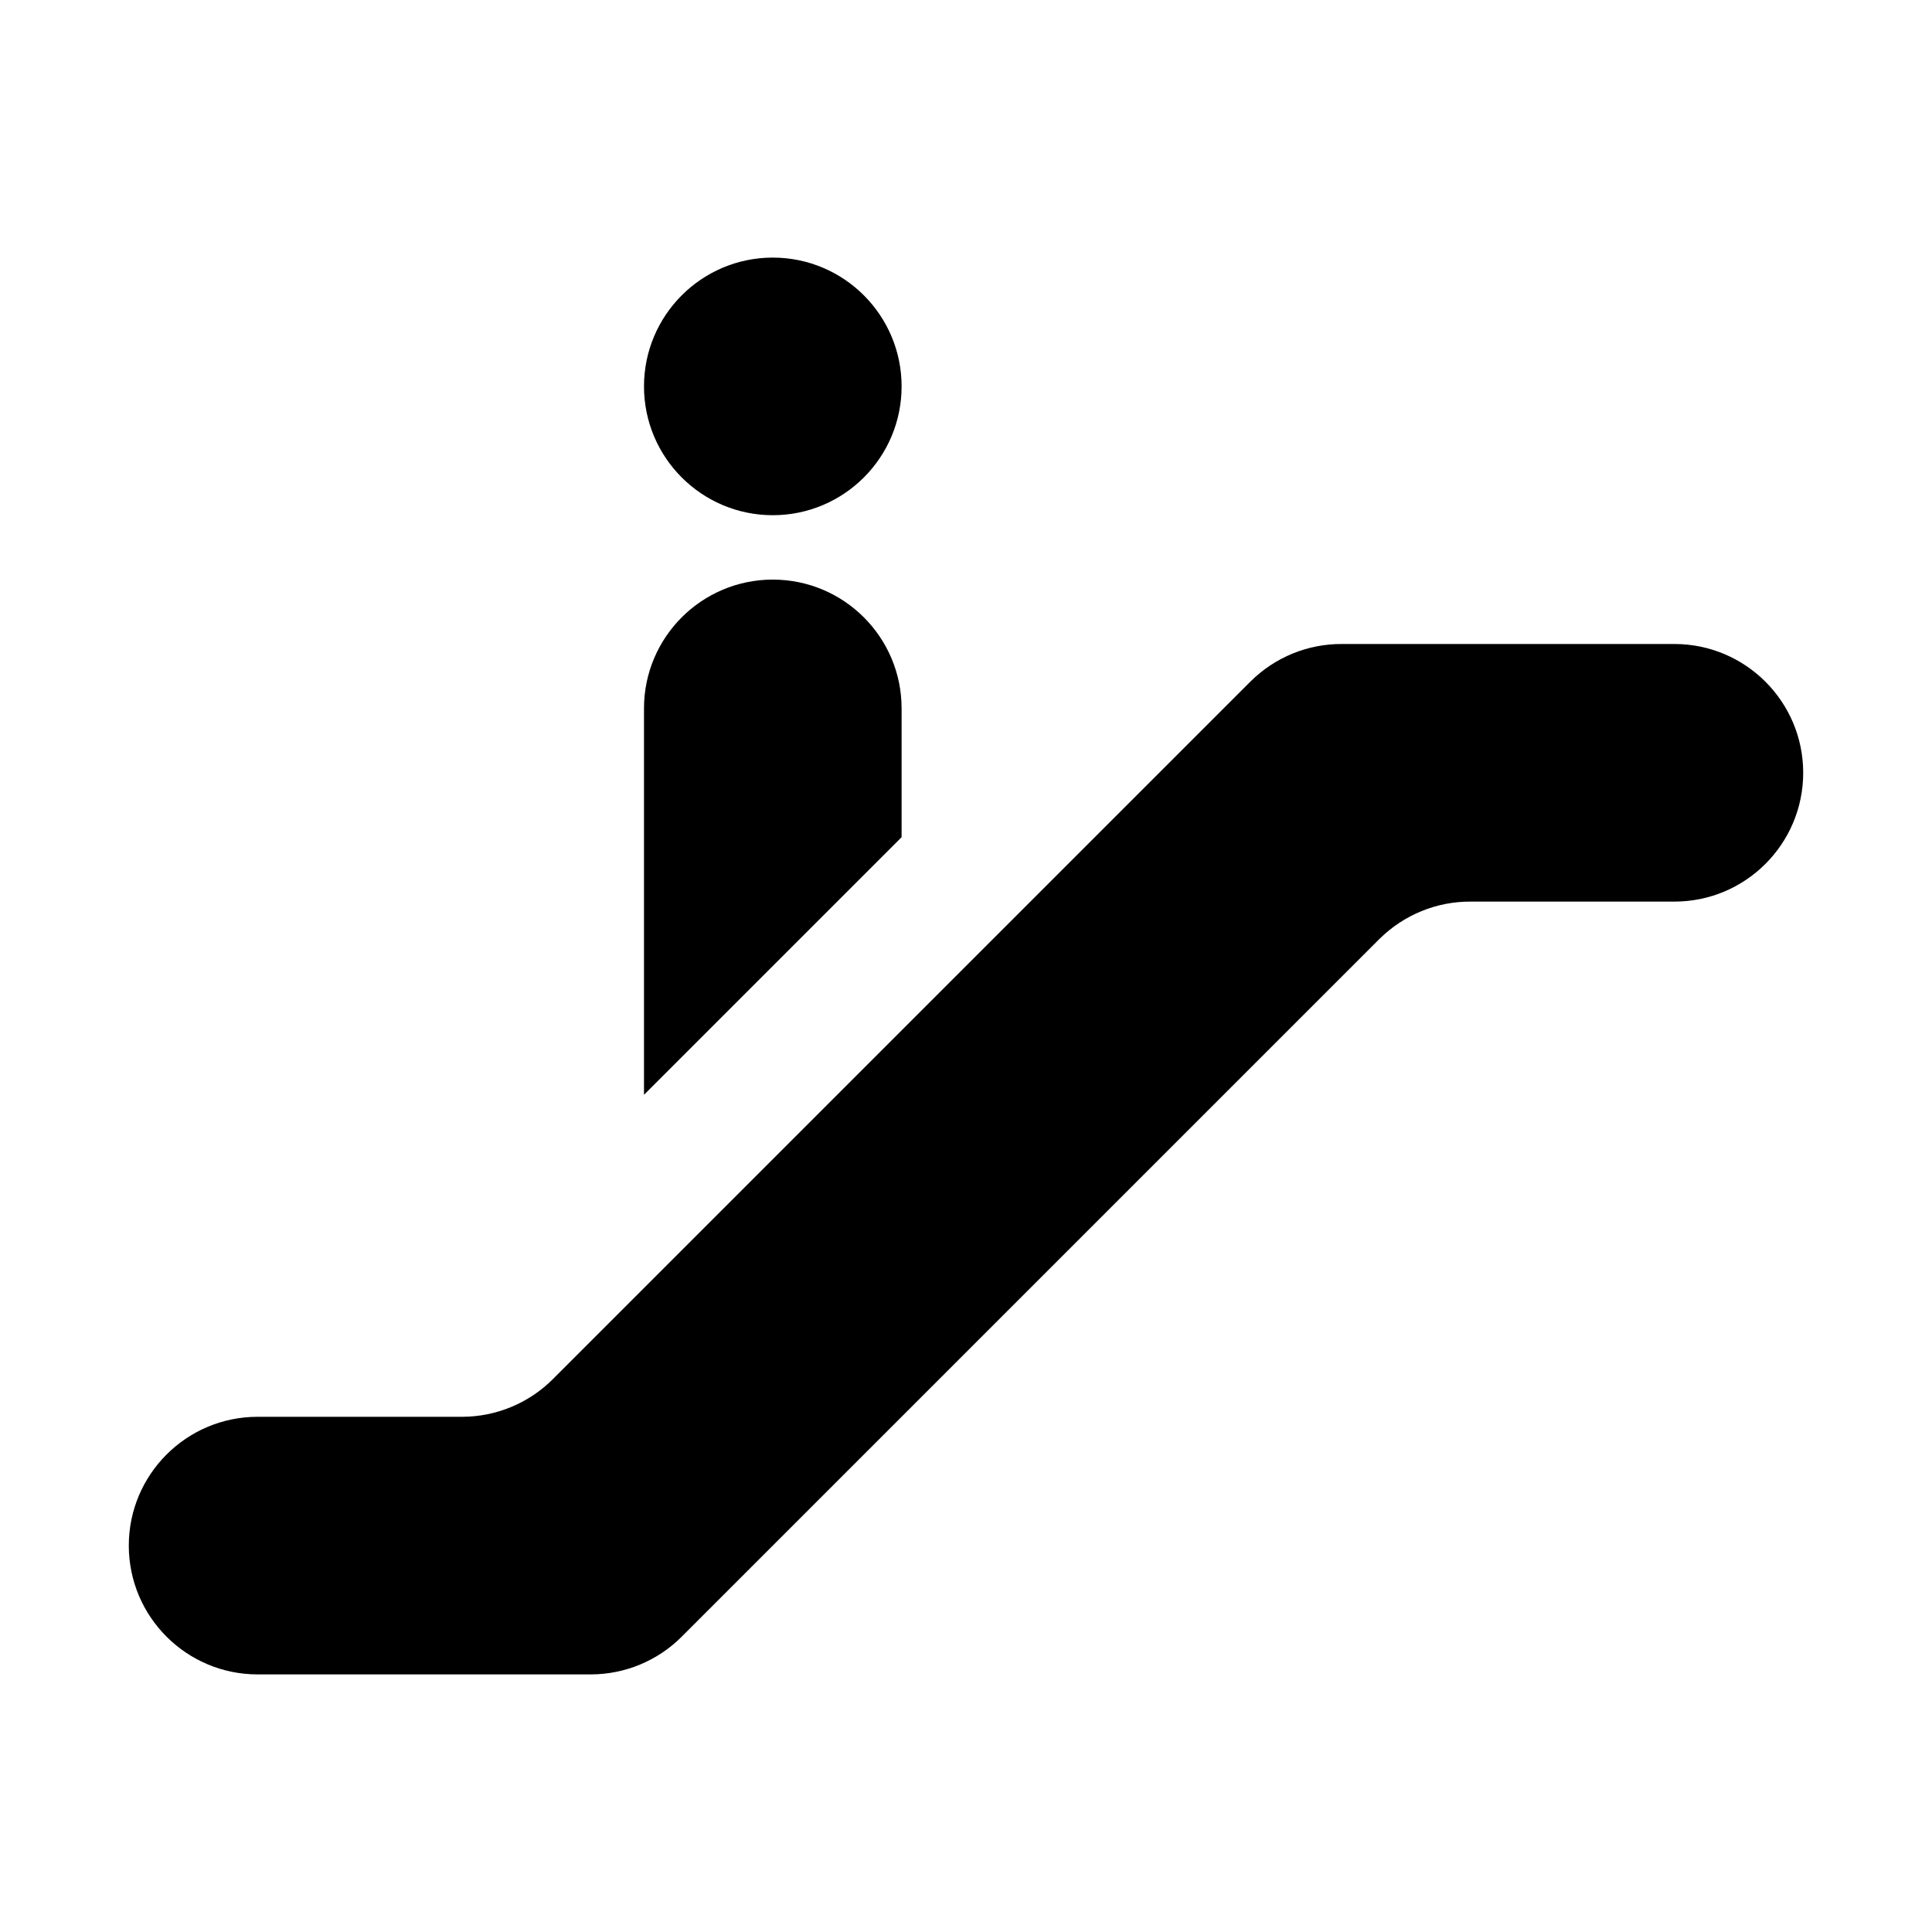
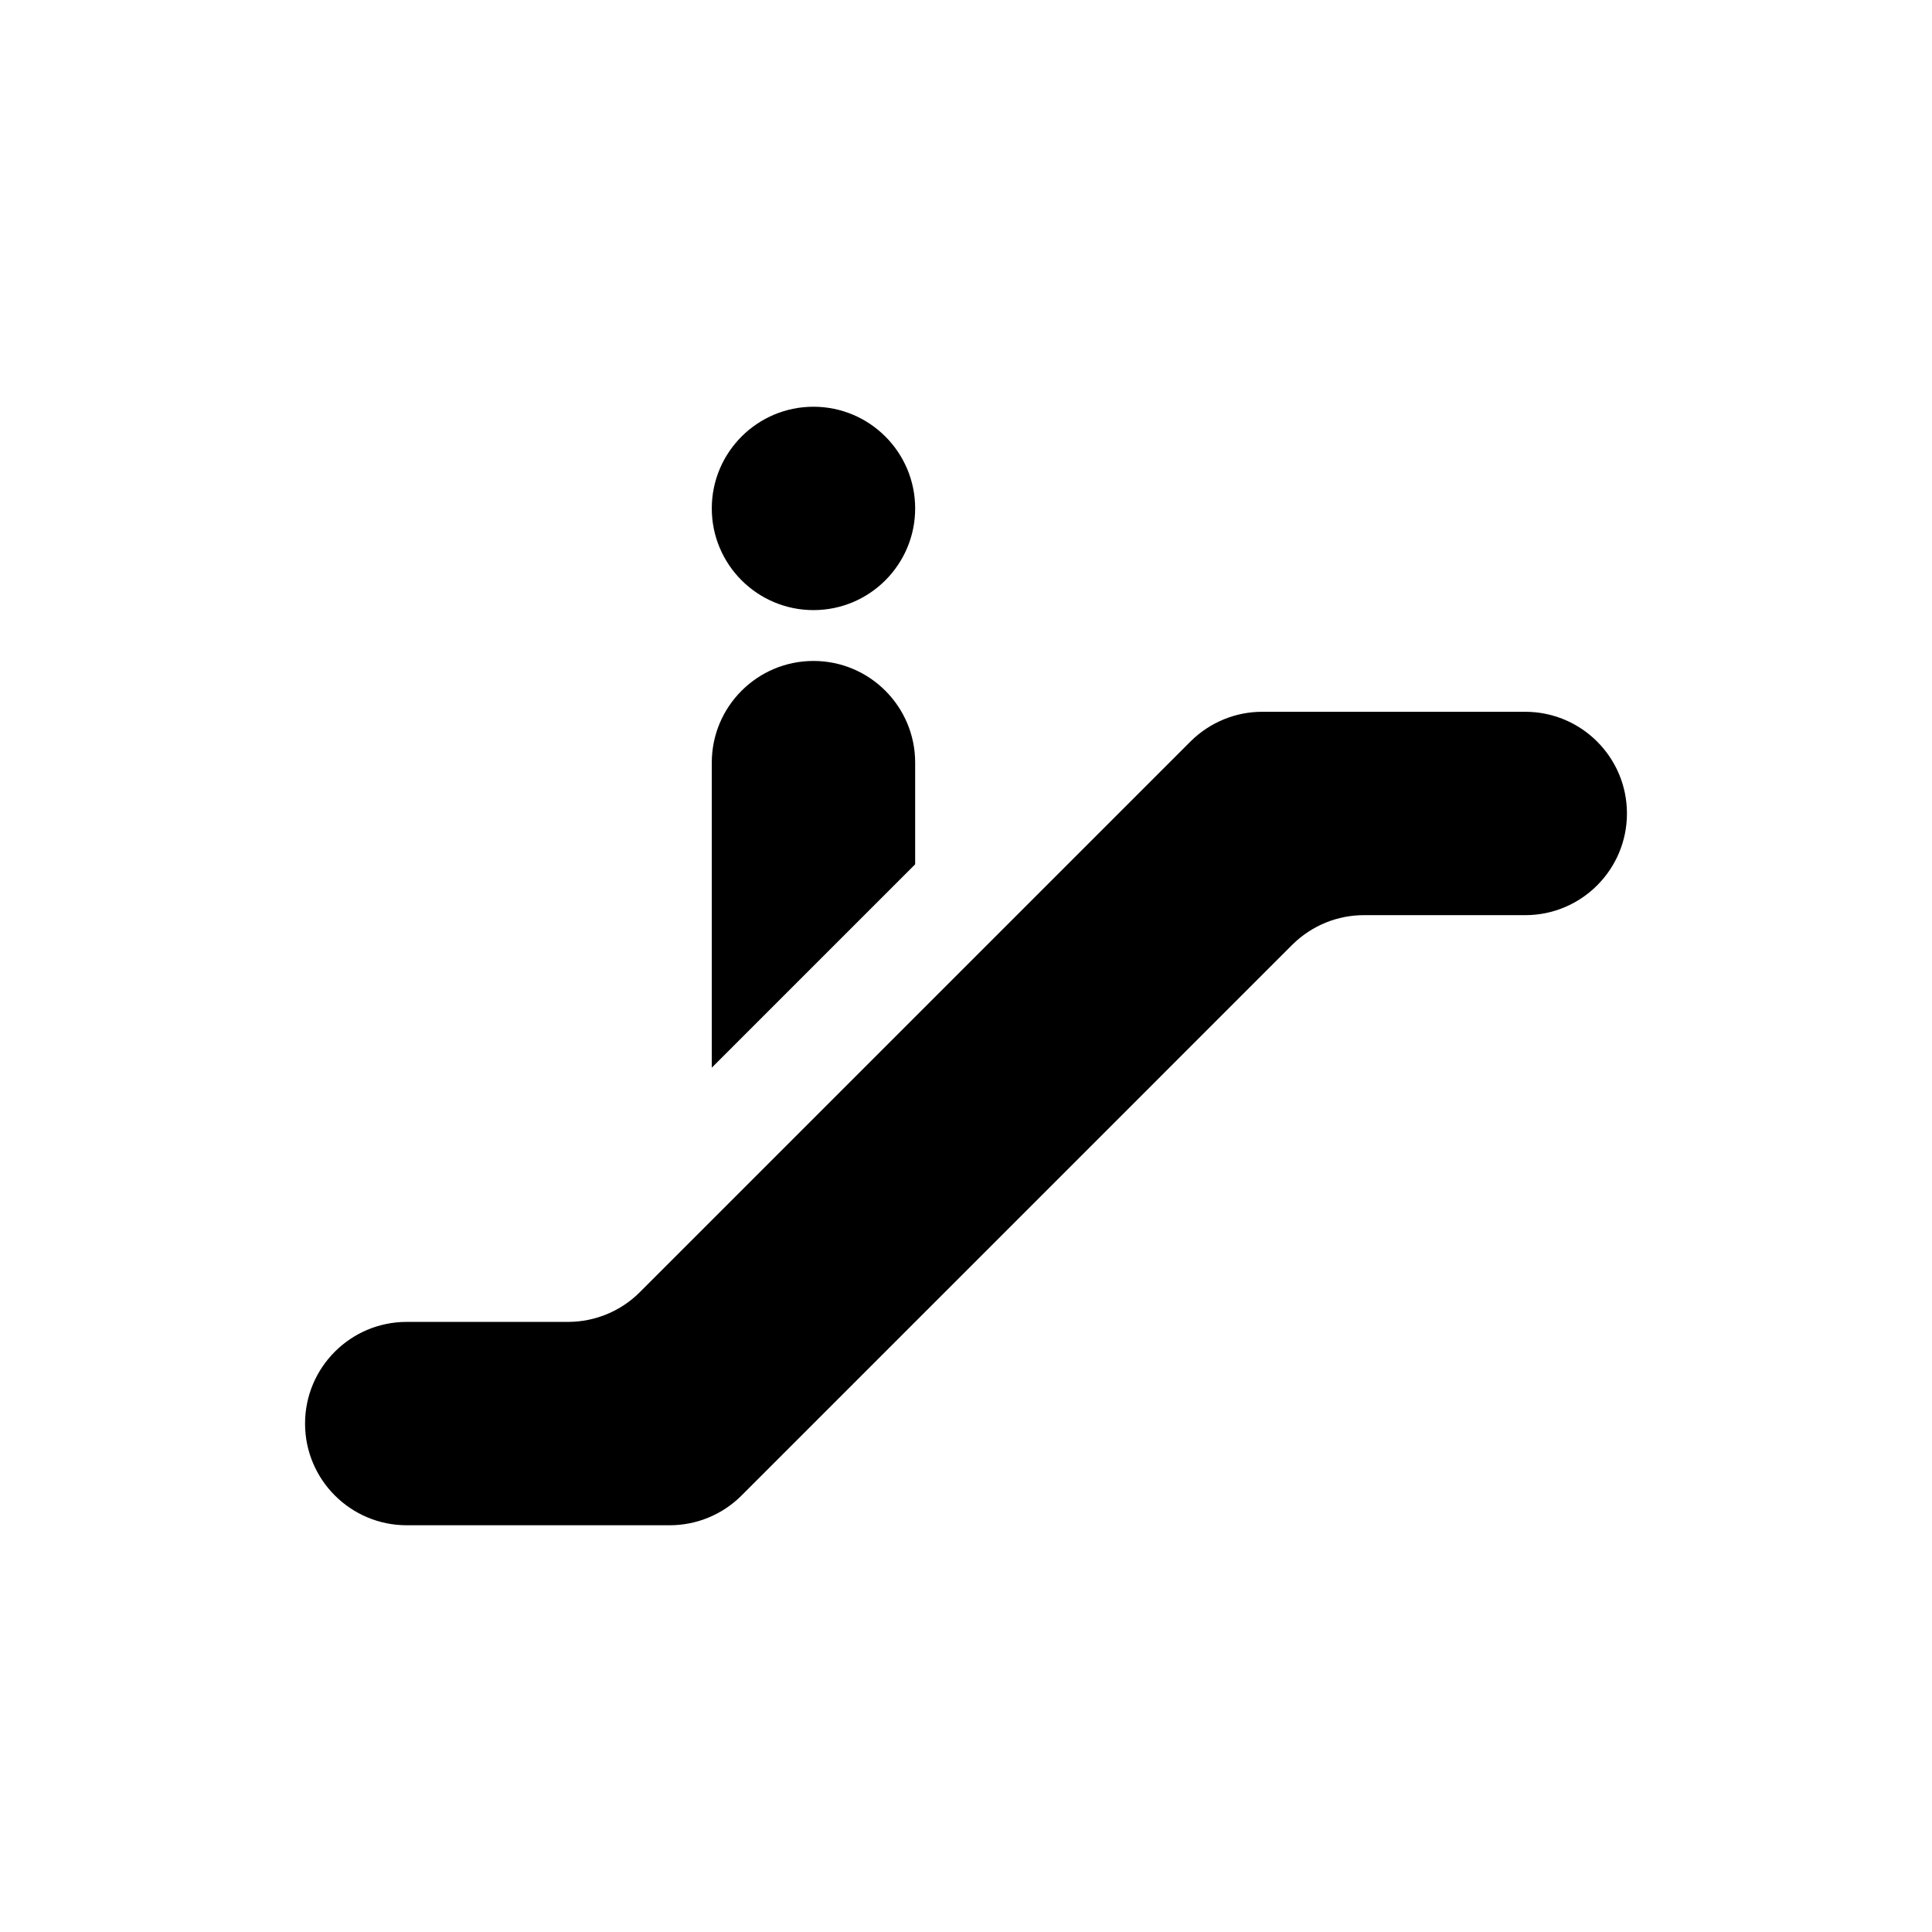
- <svg xmlns="http://www.w3.org/2000/svg" version="1.1" id="Layer_1" x="0px" y="0px" width="15px" height="15px" viewBox="0 0 15 15" style="enable-background:new 0 0 15 15;" xml:space="preserve">
-   <path d="M7,6.5v-1c0-0.552-0.448-1-1-1s-1,0.448-1,1v3L7,6.5z M4.65,10.56L5,3c0-0.552,0.448-1,1-1s1,0.448,1,1S6.552,4,6,4  S5,3.552,5,3L4.65,10.56z" />
-   <path d="M14,6L14,6c0,0.552-0.448,1-1,1h-1.58c-0.266-0.002-0.521,0.103-0.71,0.29l-5.42,5.42  c-0.186,0.185-0.438,0.289-0.7,0.29H2c-0.552,0-1-0.448-1-1l0,0c0-0.552,0.448-1,1-1h1.59  c0.262-0.001,0.514-0.105,0.7-0.29l5.42-5.42C9.899,5.103,10.154,4.998,10.42,5H13C13.552,5,14,5.448,14,6z" />
+ <svg xmlns="http://www.w3.org/2000/svg" viewBox="0 0 19 19" height="19" width="19">
+   <rect fill="none" x="0" y="0" width="19" height="19" />
+   <rect x="0" y="0" width="19" height="19" rx="4" ry="4" fill="rgba(255,255,255,0.8)" />
+   <path fill="#000" transform="translate(2 2)" d="M7,6.5v-1c0-0.552-0.448-1-1-1s-1,0.448-1,1v3L7,6.5z M4.65,10.56L5,3c0-0.552,0.448-1,1-1s1,0.448,1,1S6.552,4,6,4  S5,3.552,5,3L4.65,10.56z" />
+   <path fill="#000" transform="translate(2 2)" d="M14,6L14,6c0,0.552-0.448,1-1,1h-1.58c-0.266-0.002-0.521,0.103-0.71,0.29l-5.42,5.42  c-0.186,0.185-0.438,0.289-0.7,0.29H2c-0.552,0-1-0.448-1-1l0,0c0-0.552,0.448-1,1-1h1.59  c0.262-0.001,0.514-0.105,0.7-0.29l5.42-5.42C9.899,5.103,10.154,4.998,10.42,5H13C13.552,5,14,5.448,14,6z" />
</svg>
